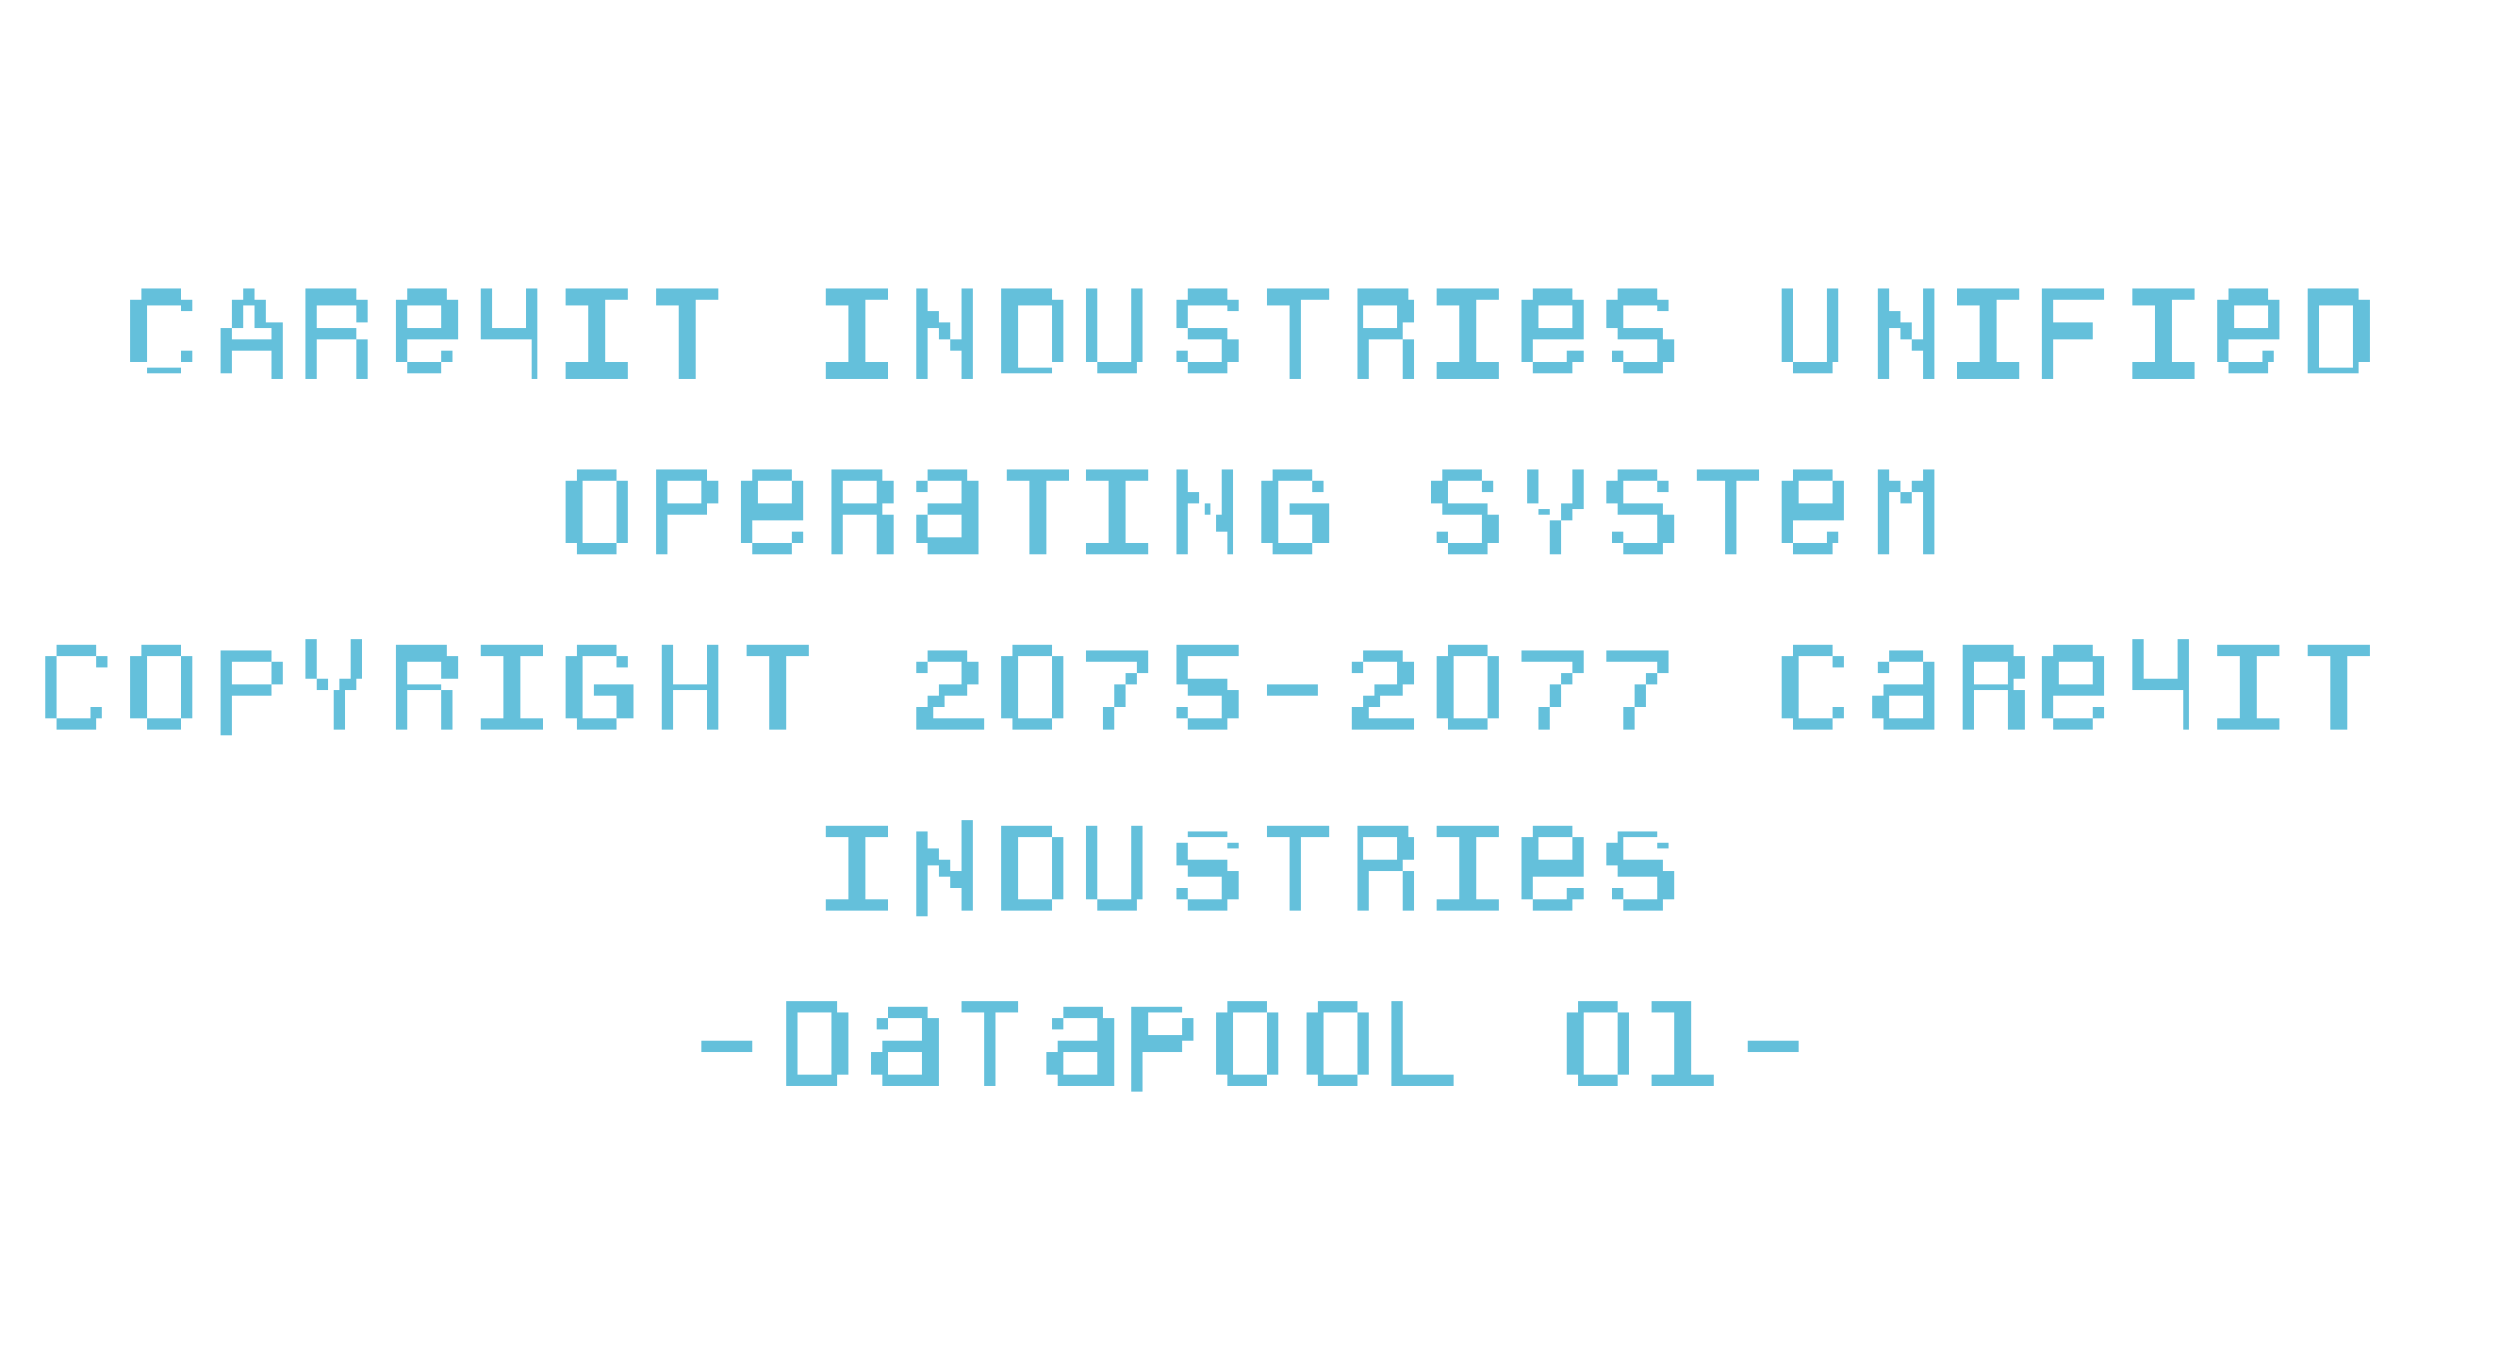
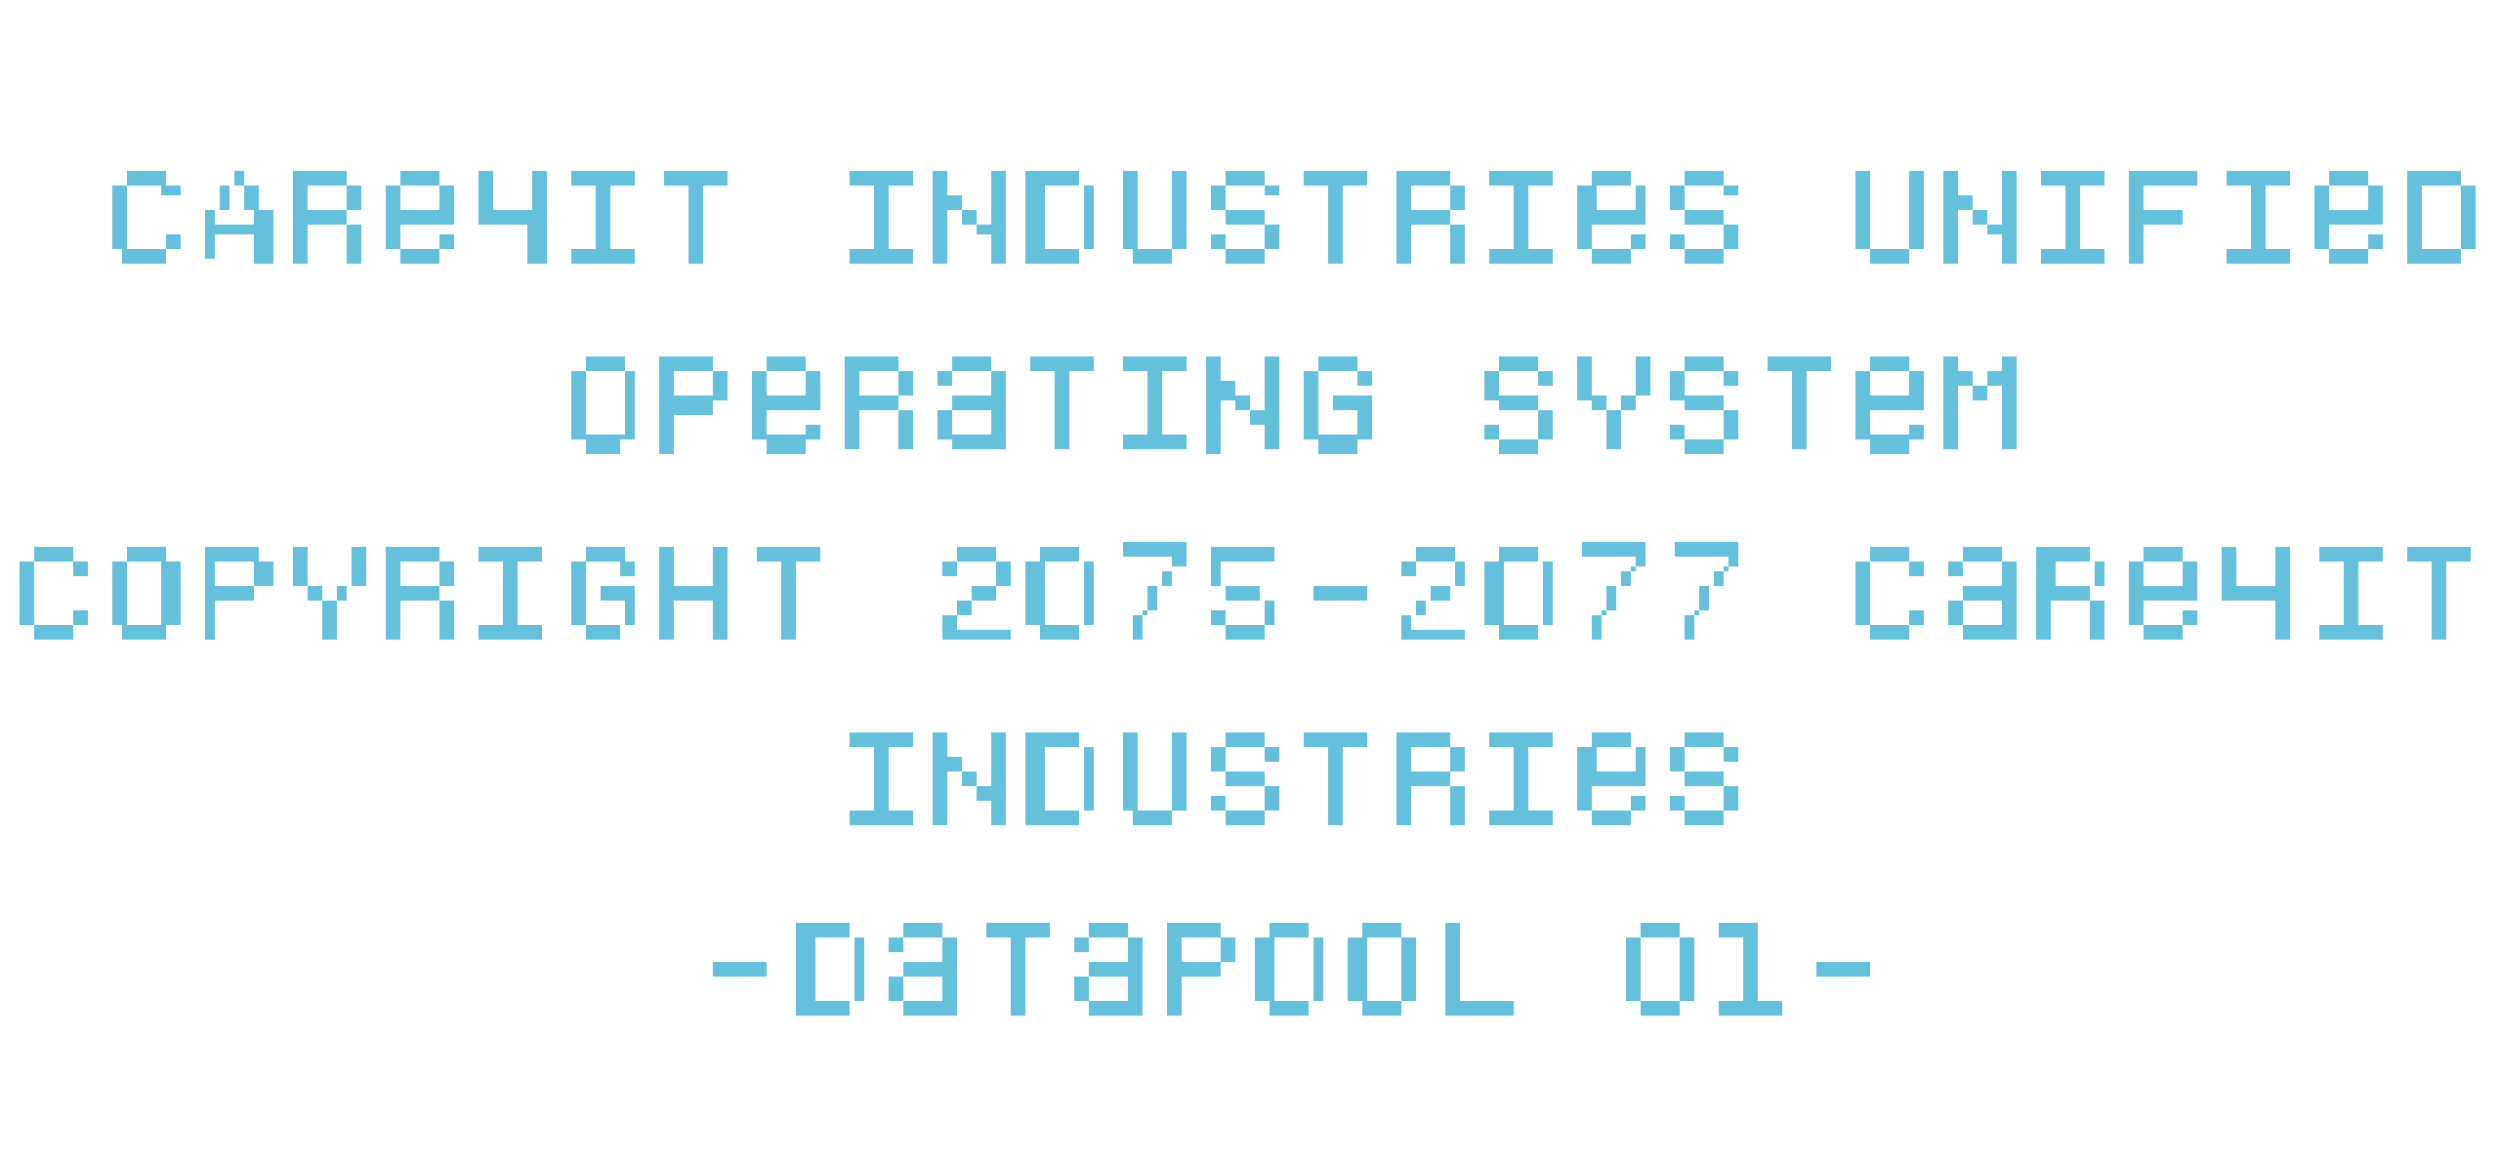
- <svg xmlns="http://www.w3.org/2000/svg" version="1.1" id="Ebene_1" x="0px" y="0px" viewBox="0 0 44.2 24" style="enable-background:new 0 0 44.2 24;" xml:space="preserve">
+ <svg xmlns="http://www.w3.org/2000/svg" version="1.1" id="Ebene_1" x="0px" y="0px" viewBox="0 0 51.2 24" style="enable-background:new 0 0 51.2 24;" xml:space="preserve">
  <style type="text/css">
	.st0{display:none;fill:#20C20E;}
	.st1{display:none;}
	.st2{display:inline;fill:#AE7C1A;}
	.st3{fill:#64C0DB;}
</style>
-   <path class="st0" d="M11.4,8.5h1.2v6.9h-1.2V8.5z M1.2,15.5H0v-7h1.2V15.5z M5.7,16.3h1.2v2.6H5.7V16.3z M2.8,13.3H4v4.3H2.8V13.3z   M8.5,13.3h1.2v4.3H8.5V13.3z M22.8,8.5H24v6.9h-1.2V8.5z M18.3,7.7h-1.2V5.1h1.2V7.7z M21.2,10.7H20V6.4h1.2V10.7z M15.4,10.7h-1.2  V6.4h1.2V10.7z" />
+   <path class="st0" d="M18.4,8.5h1.2v6.9h-1.2V8.5z M8.2,15.5H7v-7h1.2V15.5z M12.7,16.3h1.2v2.6h-1.2V16.3z M9.8,13.3H11v4.3H9.8  V13.3z M15.5,13.3h1.2v4.3h-1.2V13.3z M29.8,8.5H31v6.9h-1.2V8.5z M25.3,7.7h-1.2V5.1h1.2V7.7z M28.2,10.7H27V6.4h1.2V10.7z   M22.4,10.7h-1.2V6.4h1.2V10.7z" />
  <g class="st1">
-     <path class="st2" d="M4.7,14C5.4,14,6,13.9,6,13.4s-0.7-0.5-2.1-0.8c-1.7-0.3-2.2-1-2.2-2c0-1.3,1.4-2.1,2.9-2.1   c2.2,0,3.1,1.1,3.1,2.3H5.8c0-0.6-0.4-0.8-1.2-0.8c-0.6,0-1,0.2-1,0.6c0,0.4,0.2,0.5,1.7,0.8C6.7,11.7,8,11.9,8,13.3   c0,1.3-1,2.2-3.2,2.2c-2.4,0-3.4-1.2-3.4-2.4h1.9C3.3,13.6,3.8,14,4.7,14z" />
-     <path class="st2" d="M10.5,8.6v2.8h0.6l1.8-2.8h2.3l-2.3,3.5l2.7,3.3h-2.4l-1.9-2.5h-0.7v2.5h-2V8.6H10.5z" />
-     <path class="st2" d="M15.3,8.6h2.2l1.6,3.1l1.6-3.1h2.2L20,13.4v2h-1.9v-2L15.3,8.6z" />
-     <path class="st2" d="M25.2,8.6l3.2,4.3V8.6h1.9v6.8h-1.9l-3.2-4.1v4.1h-1.9V8.6H25.2z" />
-     <path class="st2" d="M36.3,8.6v1.6H33v1.1h3v1.5h-3v1.1h3.3v1.6h-5.2V8.6H36.3z" />
-     <path class="st2" d="M42.8,8.6v1.6h-2.1v5.2h-1.9v-5.2h-2.1V8.6H42.8z" />
+     <path class="st2" d="M11.7,14c0.7,0,1.3-0.1,1.3-0.6s-0.7-0.5-2.1-0.8c-1.7-0.3-2.2-1-2.2-2c0-1.3,1.4-2.1,2.9-2.1   c2.2,0,3.1,1.1,3.1,2.3h-1.9c0-0.6-0.4-0.8-1.2-0.8c-0.6,0-1,0.2-1,0.6c0,0.4,0.2,0.5,1.7,0.8c1.4,0.3,2.7,0.5,2.7,1.9   c0,1.3-1,2.2-3.2,2.2c-2.4,0-3.4-1.2-3.4-2.4h1.9C10.3,13.6,10.8,14,11.7,14z" />
+     <path class="st2" d="M17.5,8.6v2.8h0.6l1.8-2.8h2.3l-2.3,3.5l2.7,3.3h-2.4l-1.9-2.5h-0.7v2.5h-2V8.6H17.5z" />
+     <path class="st2" d="M22.3,8.6h2.2l1.6,3.1l1.6-3.1h2.2L27,13.4v2h-1.9v-2L22.3,8.6z" />
+     <path class="st2" d="M32.2,8.6l3.2,4.3V8.6h1.9v6.8h-1.9l-3.2-4.1v4.1h-1.9V8.6H32.2z" />
+     <path class="st2" d="M43.3,8.6v1.6H40v1.1h3v1.5h-3v1.1h3.3v1.6h-5.2V8.6H43.3z" />
+     <path class="st2" d="M49.8,8.6v1.6h-2.1v5.2h-1.9v-5.2h-2.1V8.6H49.8z" />
  </g>
  <g class="st1">
-     <path class="st2" d="M6.9,10.4c0,1.2-0.7,1.8-1.4,2.1l1.8,2.4H5.2l-1.6-2.2H2.7v2.2H0.8V8.2h3.5C5.3,8.2,6.9,8.6,6.9,10.4z    M4.1,11.3C4.6,11.3,5,11,5,10.5S4.6,9.7,4.1,9.7H2.7v1.6H4.1z" />
-     <path class="st2" d="M11.2,8.1c2,0,3.7,1.3,3.7,3.4S13.3,15,11.2,15c-2,0-3.7-1.3-3.7-3.4S9.2,8.1,11.2,8.1z M9.4,11.6   c0,1.1,0.7,1.9,1.8,1.9s1.8-0.8,1.8-1.9s-0.7-1.9-1.8-1.9C10.1,9.7,9.4,10.4,9.4,11.6z" />
-     <path class="st2" d="M18.7,13.6c0.7,0,1.3-0.2,1.3-0.6c0-0.5-0.7-0.5-2.1-0.8c-1.6-0.3-2.2-1-2.2-2c0-1.3,1.4-2.1,2.9-2.1   c2.2,0,3.1,1.1,3.1,2.3h-1.9c0-0.5-0.4-0.8-1.2-0.8c-0.5,0-1,0.2-1,0.6c0,0.4,0.2,0.5,1.6,0.8s2.6,0.5,2.6,1.9c0,1.3-1,2.2-3.1,2.2   c-2.4,0-3.3-1.2-3.3-2.4h1.9C17.3,13.2,17.8,13.6,18.7,13.6z" />
-     <path class="st2" d="M27.6,8.2v1.5h-3.2v1.1h2.9v1.4h-2.9v1.1h3.2v1.5h-5.1V8.2H27.6z" />
-     <path class="st2" d="M30.1,8.2v2.5h3.3V8.2h1.9v6.7h-1.9v-2.7h-3.3v2.7h-1.9V8.2H30.1z" />
-     <path class="st2" d="M38,8.2v2.5h3.3V8.2h1.9v6.7h-1.9v-2.7H38v2.7h-1.9V8.2H38z" />
+     <path class="st2" d="M13.9,10.4c0,1.2-0.7,1.8-1.4,2.1l1.8,2.4h-2.1l-1.6-2.2H9.7v2.2H7.8V8.2h3.5C12.3,8.2,13.9,8.6,13.9,10.4z    M11.1,11.3c0.5,0,0.9-0.3,0.9-0.8s-0.4-0.8-0.9-0.8H9.7v1.6H11.1z" />
+     <path class="st2" d="M18.2,8.1c2,0,3.7,1.3,3.7,3.4S20.3,15,18.2,15c-2,0-3.7-1.3-3.7-3.4S16.2,8.1,18.2,8.1z M16.4,11.6   c0,1.1,0.7,1.9,1.8,1.9s1.8-0.8,1.8-1.9s-0.7-1.9-1.8-1.9C17.1,9.7,16.4,10.4,16.4,11.6z" />
+     <path class="st2" d="M25.7,13.6c0.7,0,1.3-0.2,1.3-0.6c0-0.5-0.7-0.5-2.1-0.8c-1.6-0.3-2.2-1-2.2-2c0-1.3,1.4-2.1,2.9-2.1   c2.2,0,3.1,1.1,3.1,2.3h-1.9c0-0.5-0.4-0.8-1.2-0.8c-0.5,0-1,0.2-1,0.6c0,0.4,0.2,0.5,1.6,0.8s2.6,0.5,2.6,1.9c0,1.3-1,2.2-3.1,2.2   c-2.4,0-3.3-1.2-3.3-2.4h1.9C24.3,13.2,24.8,13.6,25.7,13.6z" />
+     <path class="st2" d="M34.6,8.2v1.5h-3.2v1.1h2.9v1.4h-2.9v1.1h3.2v1.5h-5.1V8.2H34.6z" />
+     <path class="st2" d="M37.1,8.2v2.5h3.3V8.2h1.9v6.7h-1.9v-2.7h-3.3v2.7h-1.9V8.2H37.1z" />
+     <path class="st2" d="M45,8.2v2.5h3.3V8.2h1.9v6.7h-1.9v-2.7H45v2.7h-1.9V8.2H45z" />
  </g>
  <g>
-     <path class="st3" d="M3.4,6.4H3.2v0.2H2.6V6.4H2.3V5.3h0.2V5.1h0.7v0.2h0.2v0.2H3.2V5.4H2.6v1.1h0.6V6.2h0.2V6.4z" />
-     <path class="st3" d="M5,6.7H4.8V6.2H4.1v0.4H3.9V5.8h0.2V5.3h0.2V5.1h0.2v0.2h0.2v0.4H5V6.7z M4.8,6V5.8H4.5V5.4H4.3v0.4H4.1V6H4.8   z" />
-     <path class="st3" d="M6.5,6.7H6.3V6H5.6v0.7H5.4V5.1h0.9v0.2h0.2v0.4H6.3V6h0.2V6.7z M6.3,5.8V5.4H5.6v0.4H6.3z" />
-     <path class="st3" d="M8.1,6.4H7.8v0.2H7.2V6.4H7V5.3h0.2V5.1h0.7v0.2h0.2V6H7.2v0.4h0.6V6.2h0.2V6.4z M7.8,5.8V5.4H7.2v0.4H7.8z" />
-     <path class="st3" d="M9.6,6.7H9.4V6H8.5V5.1h0.2v0.7h0.6V5.1h0.2V6.7z" />
-     <path class="st3" d="M11.1,6.7H10V6.4h0.4V5.4H10V5.1h1.1v0.2h-0.4v1.1h0.4V6.7z" />
-     <path class="st3" d="M12.2,6.7H12V5.4h-0.4V5.1h1.1v0.2h-0.4V6.7z" />
-     <path class="st3" d="M15.7,6.7h-1.1V6.4h0.4V5.4h-0.4V5.1h1.1v0.2h-0.4v1.1h0.4V6.7z" />
-     <path class="st3" d="M17.3,6.7H17V6.2h-0.2V6h-0.2V5.8h-0.2v0.9h-0.2V5.1h0.2v0.4h0.2v0.2h0.2V6H17V5.1h0.2V6.7z" />
-     <path class="st3" d="M18.8,6.4h-0.2v0.2h-0.9V5.1h0.9v0.2h0.2V6.4z M18.6,6.4V5.4h-0.6v1.1H18.6z" />
-     <path class="st3" d="M20.3,6.4h-0.2v0.2h-0.7V6.4h-0.2V5.1h0.2v1.3h0.6V5.1h0.2V6.4z" />
-     <path class="st3" d="M21.9,6.4h-0.2v0.2H21V6.4h-0.2V6.2H21v0.2h0.6V6H21V5.8h-0.2V5.3H21V5.1h0.7v0.2h0.2v0.2h-0.2V5.4H21v0.4h0.7   V6h0.2V6.4z" />
-     <path class="st3" d="M23,6.7h-0.2V5.4h-0.4V5.1h1.1v0.2H23V6.7z" />
-     <path class="st3" d="M25,6.7h-0.2V6h-0.6v0.7h-0.2V5.1h0.9v0.2H25v0.4h-0.2V6H25V6.7z M24.7,5.8V5.4h-0.6v0.4H24.7z" />
-     <path class="st3" d="M26.5,6.7h-1.1V6.4h0.4V5.4h-0.4V5.1h1.1v0.2h-0.4v1.1h0.4V6.7z" />
-     <path class="st3" d="M28,6.4h-0.2v0.2h-0.7V6.4h-0.2V5.3h0.2V5.1h0.7v0.2H28V6h-0.9v0.4h0.6V6.2H28V6.4z M27.8,5.8V5.4h-0.6v0.4   H27.8z" />
-     <path class="st3" d="M29.6,6.4h-0.2v0.2h-0.7V6.4h-0.2V6.2h0.2v0.2h0.6V6h-0.7V5.8h-0.2V5.3h0.2V5.1h0.7v0.2h0.2v0.2h-0.2V5.4h-0.6   v0.4h0.7V6h0.2V6.4z" />
-     <path class="st3" d="M32.6,6.4h-0.2v0.2h-0.7V6.4h-0.2V5.1h0.2v1.3h0.6V5.1h0.2V6.4z" />
-     <path class="st3" d="M34.2,6.7H34V6.2h-0.2V6h-0.2V5.8h-0.2v0.9h-0.2V5.1h0.2v0.4h0.2v0.2h0.2V6H34V5.1h0.2V6.7z" />
-     <path class="st3" d="M35.7,6.7h-1.1V6.4h0.4V5.4h-0.4V5.1h1.1v0.2h-0.4v1.1h0.4V6.7z" />
-     <path class="st3" d="M37,6h-0.7v0.7h-0.2V5.1h1.1v0.2h-0.9v0.4H37V6z" />
-     <path class="st3" d="M38.8,6.7h-1.1V6.4h0.4V5.4h-0.4V5.1h1.1v0.2h-0.4v1.1h0.4V6.7z" />
-     <path class="st3" d="M40.3,6.4h-0.2v0.2h-0.7V6.4h-0.2V5.3h0.2V5.1h0.7v0.2h0.2V6h-0.9v0.4h0.6V6.2h0.2V6.4z M40.1,5.8V5.4h-0.6   v0.4H40.1z" />
-     <path class="st3" d="M41.9,6.4h-0.2v0.2h-0.9V5.1h0.9v0.2h0.2V6.4z M41.6,6.4V5.4H41v1.1H41.6z" />
-     <path class="st3" d="M11.1,9.6h-0.2v0.2h-0.7V9.6H10V8.5h0.2V8.3h0.7v0.2h0.2V9.6z M10.9,9.6V8.5h-0.6v1.1H10.9z" />
-     <path class="st3" d="M12.7,8.9h-0.2v0.2h-0.7v0.7h-0.2V8.3h0.9v0.2h0.2V8.9z M12.4,8.9V8.5h-0.6v0.4H12.4z" />
-     <path class="st3" d="M14.2,9.6H14v0.2h-0.7V9.6h-0.2V8.5h0.2V8.3H14v0.2h0.2v0.7h-0.9v0.4H14V9.4h0.2V9.6z M14,8.9V8.5h-0.6v0.4H14   z" />
-     <path class="st3" d="M15.7,9.8h-0.2V9.1h-0.6v0.7h-0.2V8.3h0.9v0.2h0.2v0.4h-0.2v0.2h0.2V9.8z M15.5,8.9V8.5h-0.6v0.4H15.5z" />
-     <path class="st3" d="M17.3,9.8h-0.9V9.6h-0.2V9.1h0.2V8.9H17V8.5h-0.6v0.2h-0.2V8.5h0.2V8.3h0.7v0.2h0.2V9.8z M17,9.6V9.1h-0.6v0.4   H17z" />
-     <path class="st3" d="M18.4,9.8h-0.2V8.5h-0.4V8.3h1.1v0.2h-0.4V9.8z" />
-     <path class="st3" d="M20.3,9.8h-1.1V9.6h0.4V8.5h-0.4V8.3h1.1v0.2h-0.4v1.1h0.4V9.8z" />
-     <path class="st3" d="M21.9,9.8h-0.2V9.4h-0.2V9.1h-0.2V8.9H21v0.9h-0.2V8.3H21v0.4h0.2v0.2h0.2v0.2h0.2V8.3h0.2V9.8z" />
-     <path class="st3" d="M23.4,9.6h-0.2v0.2h-0.7V9.6h-0.2V8.5h0.2V8.3h0.7v0.2h0.2v0.2h-0.2V8.5h-0.6v1.1h0.6V9.1h-0.4V8.9h0.7V9.6z" />
-     <path class="st3" d="M26.5,9.6h-0.2v0.2h-0.7V9.6h-0.2V9.4h0.2v0.2h0.6V9.1h-0.7V8.9h-0.2V8.5h0.2V8.3h0.7v0.2h0.2v0.2h-0.2V8.5   h-0.6v0.4h0.7v0.2h0.2V9.6z" />
-     <path class="st3" d="M27.6,9.8h-0.2V9.1h-0.2V8.9h-0.2V8.3h0.2v0.7h0.2v0.2h0.2V8.9h0.2V8.3H28v0.7h-0.2v0.2h-0.2V9.8z" />
-     <path class="st3" d="M29.6,9.6h-0.2v0.2h-0.7V9.6h-0.2V9.4h0.2v0.2h0.6V9.1h-0.7V8.9h-0.2V8.5h0.2V8.3h0.7v0.2h0.2v0.2h-0.2V8.5   h-0.6v0.4h0.7v0.2h0.2V9.6z" />
-     <path class="st3" d="M30.7,9.8h-0.2V8.5H30V8.3h1.1v0.2h-0.4V9.8z" />
-     <path class="st3" d="M32.6,9.6h-0.2v0.2h-0.7V9.6h-0.2V8.5h0.2V8.3h0.7v0.2h0.2v0.7h-0.9v0.4h0.6V9.4h0.2V9.6z M32.4,8.9V8.5h-0.6   v0.4H32.4z" />
-     <path class="st3" d="M34.2,9.8H34V8.7h-0.2v0.2h-0.2V8.7h-0.2v1.1h-0.2V8.3h0.2v0.2h0.2v0.2h0.2V8.5H34V8.3h0.2V9.8z" />
-     <path class="st3" d="M1.9,12.7H1.7v0.2H1v-0.2H0.8v-1.1H1v-0.2h0.7v0.2h0.2v0.2H1.7v-0.2H1v1.1h0.6v-0.2h0.2V12.7z" />
-     <path class="st3" d="M3.4,12.7H3.2v0.2H2.6v-0.2H2.3v-1.1h0.2v-0.2h0.7v0.2h0.2V12.7z M3.2,12.7v-1.1H2.6v1.1H3.2z" />
-     <path class="st3" d="M5,12.1H4.8v0.2H4.1v0.7H3.9v-1.5h0.9v0.2H5V12.1z M4.8,12.1v-0.4H4.1v0.4H4.8z" />
-     <path class="st3" d="M6.1,12.9H5.9v-0.7H5.6v-0.2H5.4v-0.7h0.2v0.7h0.2v0.2h0.2v-0.2h0.2v-0.7h0.2v0.7H6.3v0.2H6.1V12.9z" />
-     <path class="st3" d="M8.1,12.9H7.8v-0.7H7.2v0.7H7v-1.5h0.9v0.2h0.2v0.4H7.8v0.2h0.2V12.9z M7.8,12.1v-0.4H7.2v0.4H7.8z" />
-     <path class="st3" d="M9.6,12.9H8.5v-0.2h0.4v-1.1H8.5v-0.2h1.1v0.2H9.2v1.1h0.4V12.9z" />
-     <path class="st3" d="M11.1,12.7h-0.2v0.2h-0.7v-0.2H10v-1.1h0.2v-0.2h0.7v0.2h0.2v0.2h-0.2v-0.2h-0.6v1.1h0.6v-0.4h-0.4v-0.2h0.7   V12.7z" />
-     <path class="st3" d="M12.7,12.9h-0.2v-0.7h-0.6v0.7h-0.2v-1.5h0.2v0.7h0.6v-0.7h0.2V12.9z" />
-     <path class="st3" d="M13.8,12.9h-0.2v-1.3h-0.4v-0.2h1.1v0.2h-0.4V12.9z" />
-     <path class="st3" d="M17.3,12.9h-1.1v-0.4h0.2v-0.2h0.2v-0.2H17v-0.4h-0.6v0.2h-0.2v-0.2h0.2v-0.2h0.7v0.2h0.2v0.4h-0.2v0.2h-0.4   v0.2h-0.2v0.2h0.9V12.9z" />
-     <path class="st3" d="M18.8,12.7h-0.2v0.2h-0.7v-0.2h-0.2v-1.1h0.2v-0.2h0.7v0.2h0.2V12.7z M18.6,12.7v-1.1h-0.6v1.1H18.6z" />
-     <path class="st3" d="M19.7,12.9h-0.2v-0.4h0.2v-0.4h0.2v-0.2h0.2v-0.2h-0.9v-0.2h1.1v0.4h-0.2v0.2h-0.2v0.4h-0.2V12.9z" />
-     <path class="st3" d="M21.9,12.7h-0.2v0.2H21v-0.2h-0.2v-0.2H21v0.2h0.6v-0.4H21v-0.2h-0.2v-0.7h1.1v0.2H21v0.4h0.7v0.2h0.2V12.7z" />
-     <path class="st3" d="M23.3,12.3h-0.9v-0.2h0.9V12.3z" />
-     <path class="st3" d="M25,12.9h-1.1v-0.4h0.2v-0.2h0.2v-0.2h0.4v-0.4h-0.6v0.2h-0.2v-0.2h0.2v-0.2h0.7v0.2H25v0.4h-0.2v0.2h-0.4v0.2   h-0.2v0.2H25V12.9z" />
-     <path class="st3" d="M26.5,12.7h-0.2v0.2h-0.7v-0.2h-0.2v-1.1h0.2v-0.2h0.7v0.2h0.2V12.7z M26.3,12.7v-1.1h-0.6v1.1H26.3z" />
-     <path class="st3" d="M27.4,12.9h-0.2v-0.4h0.2v-0.4h0.2v-0.2h0.2v-0.2h-0.9v-0.2H28v0.4h-0.2v0.2h-0.2v0.4h-0.2V12.9z" />
-     <path class="st3" d="M28.9,12.9h-0.2v-0.4h0.2v-0.4h0.2v-0.2h0.2v-0.2h-0.9v-0.2h1.1v0.4h-0.2v0.2h-0.2v0.4h-0.2V12.9z" />
-     <path class="st3" d="M32.6,12.7h-0.2v0.2h-0.7v-0.2h-0.2v-1.1h0.2v-0.2h0.7v0.2h0.2v0.2h-0.2v-0.2h-0.6v1.1h0.6v-0.2h0.2V12.7z" />
-     <path class="st3" d="M34.2,12.9h-0.9v-0.2h-0.2v-0.4h0.2v-0.2H34v-0.4h-0.6v0.2h-0.2v-0.2h0.2v-0.2H34v0.2h0.2V12.9z M34,12.7v-0.4   h-0.6v0.4H34z" />
-     <path class="st3" d="M35.7,12.9h-0.2v-0.7h-0.6v0.7h-0.2v-1.5h0.9v0.2h0.2v0.4h-0.2v0.2h0.2V12.9z M35.5,12.1v-0.4h-0.6v0.4H35.5z" />
-     <path class="st3" d="M37.2,12.7H37v0.2h-0.7v-0.2h-0.2v-1.1h0.2v-0.2H37v0.2h0.2v0.7h-0.9v0.4H37v-0.2h0.2V12.7z M37,12.1v-0.4   h-0.6v0.4H37z" />
-     <path class="st3" d="M38.8,12.9h-0.2v-0.7h-0.9v-0.9h0.2v0.7h0.6v-0.7h0.2V12.9z" />
-     <path class="st3" d="M40.3,12.9h-1.1v-0.2h0.4v-1.1h-0.4v-0.2h1.1v0.2h-0.4v1.1h0.4V12.9z" />
-     <path class="st3" d="M41.4,12.9h-0.2v-1.3h-0.4v-0.2h1.1v0.2h-0.4V12.9z" />
-     <path class="st3" d="M15.7,16.1h-1.1v-0.2h0.4v-1.1h-0.4v-0.2h1.1v0.2h-0.4v1.1h0.4V16.1z" />
-     <path class="st3" d="M17.3,16.1H17v-0.4h-0.2v-0.2h-0.2v-0.2h-0.2v0.9h-0.2v-1.5h0.2V15h0.2v0.2h0.2v0.2H17v-0.9h0.2V16.1z" />
-     <path class="st3" d="M18.8,15.9h-0.2v0.2h-0.9v-1.5h0.9v0.2h0.2V15.9z M18.6,15.9v-1.1h-0.6v1.1H18.6z" />
-     <path class="st3" d="M20.3,15.9h-0.2v0.2h-0.7v-0.2h-0.2v-1.3h0.2v1.3h0.6v-1.3h0.2V15.9z" />
-     <path class="st3" d="M21.9,15.9h-0.2v0.2H21v-0.2h-0.2v-0.2H21v0.2h0.6v-0.4H21v-0.2h-0.2v-0.4H21v-0.2h0.7v0.2h0.2V15h-0.2v-0.2   H21v0.4h0.7v0.2h0.2V15.9z" />
-     <path class="st3" d="M23,16.1h-0.2v-1.3h-0.4v-0.2h1.1v0.2H23V16.1z" />
-     <path class="st3" d="M25,16.1h-0.2v-0.7h-0.6v0.7h-0.2v-1.5h0.9v0.2H25v0.4h-0.2v0.2H25V16.1z M24.7,15.2v-0.4h-0.6v0.4H24.7z" />
-     <path class="st3" d="M26.5,16.1h-1.1v-0.2h0.4v-1.1h-0.4v-0.2h1.1v0.2h-0.4v1.1h0.4V16.1z" />
-     <path class="st3" d="M28,15.9h-0.2v0.2h-0.7v-0.2h-0.2v-1.1h0.2v-0.2h0.7v0.2H28v0.7h-0.9v0.4h0.6v-0.2H28V15.9z M27.8,15.2v-0.4   h-0.6v0.4H27.8z" />
-     <path class="st3" d="M29.6,15.9h-0.2v0.2h-0.7v-0.2h-0.2v-0.2h0.2v0.2h0.6v-0.4h-0.7v-0.2h-0.2v-0.4h0.2v-0.2h0.7v0.2h0.2V15h-0.2   v-0.2h-0.6v0.4h0.7v0.2h0.2V15.9z" />
-     <path class="st3" d="M13.3,18.6h-0.9v-0.2h0.9V18.6z" />
-     <path class="st3" d="M15,19h-0.2v0.2h-0.9v-1.5h0.9v0.2H15V19z M14.7,19v-1.1h-0.6V19H14.7z" />
-     <path class="st3" d="M16.5,19.2h-0.9V19h-0.2v-0.4h0.2v-0.2h0.7v-0.4h-0.6v0.2h-0.2v-0.2h0.2v-0.2h0.7v0.2h0.2V19.2z M16.3,19v-0.4   h-0.6V19H16.3z" />
-     <path class="st3" d="M17.6,19.2h-0.2v-1.3h-0.4v-0.2H18v0.2h-0.4V19.2z" />
-     <path class="st3" d="M19.6,19.2h-0.9V19h-0.2v-0.4h0.2v-0.2h0.7v-0.4h-0.6v0.2h-0.2v-0.2h0.2v-0.2h0.7v0.2h0.2V19.2z M19.4,19v-0.4   h-0.6V19H19.4z" />
-     <path class="st3" d="M21.1,18.4h-0.2v0.2h-0.7v0.7H20v-1.5h0.9v0.2h0.2V18.4z M20.9,18.3v-0.4h-0.6v0.4H20.9z" />
-     <path class="st3" d="M22.6,19h-0.2v0.2h-0.7V19h-0.2v-1.1h0.2v-0.2h0.7v0.2h0.2V19z M22.4,19v-1.1h-0.6V19H22.4z" />
-     <path class="st3" d="M24.2,19H24v0.2h-0.7V19h-0.2v-1.1h0.2v-0.2H24v0.2h0.2V19z M24,19v-1.1h-0.6V19H24z" />
-     <path class="st3" d="M25.7,19.2h-1.1v-1.5h0.2V19h0.9V19.2z" />
-     <path class="st3" d="M28.8,19h-0.2v0.2h-0.7V19h-0.2v-1.1h0.2v-0.2h0.7v0.2h0.2V19z M28.6,19v-1.1h-0.6V19H28.6z" />
-     <path class="st3" d="M30.3,19.2h-1.1V19h0.4v-1.1h-0.4v-0.2h0.7V19h0.4V19.2z" />
-     <path class="st3" d="M31.8,18.6h-0.9v-0.2h0.9V18.6z" />
+     <path class="st3" d="M3.6,5.1H3.4v0.3H2.5V5.1H2.3V3.8h0.3V3.5h0.8v0.3h0.3V4H3.3V3.8H2.6v1.3h0.8V4.8h0.3V5.1z" />
+     <path class="st3" d="M5.5,5.4H5.2V4.8H4.4v0.5H4.2V4.3h0.3V3.8h0.3V3.5H5v0.3h0.3v0.5h0.3V5.4z M5.2,4.6V4.3H5V3.8H4.7v0.5H4.4v0.3   H5.2z" />
+     <path class="st3" d="M7.4,5.4H7.1V4.6H6.3v0.8H6V3.5h1.1v0.3h0.3v0.5H7.1v0.3h0.3V5.4z M7.1,4.3V3.8H6.3v0.5H7.1z" />
+     <path class="st3" d="M9.3,5.1H9v0.3H8.2V5.1H7.9V3.8h0.3V3.5H9v0.3h0.3v0.8H8.2v0.5H9V4.8h0.3V5.1z M9,4.3V3.8H8.2v0.5H9z" />
+     <path class="st3" d="M11.1,5.4h-0.3V4.6H9.8V3.5h0.3v0.8h0.8V3.5h0.3V5.4z" />
+     <path class="st3" d="M13,5.4h-1.3V5.1h0.5V3.8h-0.5V3.5H13v0.3h-0.5v1.3H13V5.4z" />
+     <path class="st3" d="M14.4,5.4h-0.3V3.8h-0.5V3.5h1.3v0.3h-0.5V5.4z" />
+     <path class="st3" d="M18.7,5.4h-1.3V5.1h0.5V3.8h-0.5V3.5h1.3v0.3h-0.5v1.3h0.5V5.4z" />
+     <path class="st3" d="M20.6,5.4h-0.3V4.8H20V4.6h-0.3V4.3h-0.3v1.1h-0.3V3.5h0.3V4h0.3v0.3H20v0.3h0.3V3.5h0.3V5.4z" />
+     <path class="st3" d="M22.4,5.1h-0.3v0.3h-1.1V3.5h1.1v0.3h0.3V5.1z M22.2,5.1V3.8h-0.8v1.3H22.2z" />
+     <path class="st3" d="M24.3,5.1h-0.3v0.3h-0.8V5.1H23V3.5h0.3v1.6H24V3.5h0.3V5.1z" />
+     <path class="st3" d="M26.2,5.1h-0.3v0.3h-0.8V5.1h-0.3V4.8h0.3v0.3h0.8V4.6h-0.8V4.3h-0.3V3.8h0.3V3.5h0.8v0.3h0.3V4h-0.3V3.8h-0.8   v0.5h0.8v0.3h0.3V5.1z" />
+     <path class="st3" d="M27.5,5.4h-0.3V3.8h-0.5V3.5h1.3v0.3h-0.5V5.4z" />
+     <path class="st3" d="M30,5.4h-0.3V4.6h-0.8v0.8h-0.3V3.5h1.1v0.3H30v0.5h-0.3v0.3H30V5.4z M29.7,4.3V3.8h-0.8v0.5H29.7z" />
+     <path class="st3" d="M31.8,5.4h-1.3V5.1H31V3.8h-0.5V3.5h1.3v0.3h-0.5v1.3h0.5V5.4z" />
+     <path class="st3" d="M33.7,5.1h-0.3v0.3h-0.8V5.1h-0.3V3.8h0.3V3.5h0.8v0.3h0.3v0.8h-1.1v0.5h0.8V4.8h0.3V5.1z M33.5,4.3V3.8h-0.8   v0.5H33.5z" />
+     <path class="st3" d="M35.6,5.1h-0.3v0.3h-0.8V5.1h-0.3V4.8h0.3v0.3h0.8V4.6h-0.8V4.3h-0.3V3.8h0.3V3.5h0.8v0.3h0.3V4h-0.3V3.8h-0.8   v0.5h0.8v0.3h0.3V5.1z" />
+     <path class="st3" d="M39.4,5.1h-0.3v0.3h-0.8V5.1H38V3.5h0.3v1.6h0.8V3.5h0.3V5.1z" />
+     <path class="st3" d="M41.3,5.4H41V4.8h-0.3V4.6h-0.3V4.3h-0.3v1.1h-0.3V3.5h0.3V4h0.3v0.3h0.3v0.3H41V3.5h0.3V5.4z" />
+     <path class="st3" d="M43.1,5.4h-1.3V5.1h0.5V3.8h-0.5V3.5h1.3v0.3h-0.5v1.3h0.5V5.4z" />
+     <path class="st3" d="M44.7,4.6h-0.8v0.8h-0.3V3.5H45v0.3h-1.1v0.5h0.8V4.6z" />
+     <path class="st3" d="M46.9,5.4h-1.3V5.1h0.5V3.8h-0.5V3.5h1.3v0.3h-0.5v1.3h0.5V5.4z" />
+     <path class="st3" d="M48.8,5.1h-0.3v0.3h-0.8V5.1h-0.3V3.8h0.3V3.5h0.8v0.3h0.3v0.8h-1.1v0.5h0.8V4.8h0.3V5.1z M48.5,4.3V3.8h-0.8   v0.5H48.5z" />
+     <path class="st3" d="M50.7,5.1h-0.3v0.3h-1.1V3.5h1.1v0.3h0.3V5.1z M50.4,5.1V3.8h-0.8v1.3H50.4z" />
+     <path class="st3" d="M13,9h-0.3v0.3H12V9h-0.3V7.6H12V7.3h0.8v0.3H13V9z M12.8,8.9V7.6H12v1.3H12.8z" />
+     <path class="st3" d="M14.9,8.2h-0.3v0.3h-0.8v0.8h-0.3V7.3h1.1v0.3h0.3V8.2z M14.6,8.1V7.6h-0.8v0.5H14.6z" />
+     <path class="st3" d="M16.8,9h-0.3v0.3h-0.8V9h-0.3V7.6h0.3V7.3h0.8v0.3h0.3v0.8h-1.1v0.5h0.8V8.7h0.3V9z M16.5,8.1V7.6h-0.8v0.5   H16.5z" />
+     <path class="st3" d="M18.7,9.2h-0.3V8.4h-0.8v0.8h-0.3V7.3h1.1v0.3h0.3v0.5h-0.3v0.3h0.3V9.2z M18.4,8.1V7.6h-0.8v0.5H18.4z" />
+     <path class="st3" d="M20.6,9.2h-1.1V9h-0.3V8.4h0.3V8.1h0.8V7.6h-0.8v0.3h-0.3V7.6h0.3V7.3h0.8v0.3h0.3V9.2z M20.3,8.9V8.4h-0.8   v0.5H20.3z" />
+     <path class="st3" d="M21.9,9.2h-0.3V7.6h-0.5V7.3h1.3v0.3h-0.5V9.2z" />
+     <path class="st3" d="M24.3,9.2H23V8.9h0.5V7.6H23V7.3h1.3v0.3h-0.5v1.3h0.5V9.2z" />
+     <path class="st3" d="M26.2,9.2h-0.3V8.7h-0.3V8.4h-0.3V8.2h-0.3v1.1h-0.3V7.3h0.3v0.5h0.3v0.3h0.3v0.3h0.3V7.3h0.3V9.2z" />
+     <path class="st3" d="M28.1,9h-0.3v0.3H27V9h-0.3V7.6H27V7.3h0.8v0.3h0.3v0.3h-0.3V7.6H27v1.3h0.8V8.4h-0.5V8.1h0.8V9z" />
+     <path class="st3" d="M31.8,9h-0.3v0.3h-0.8V9h-0.3V8.7h0.3v0.3h0.8V8.4h-0.8V8.2h-0.3V7.6h0.3V7.3h0.8v0.3h0.3v0.3h-0.3V7.6h-0.8   v0.5h0.8v0.3h0.3V9z" />
+     <path class="st3" d="M33.2,9.2h-0.3V8.4h-0.3V8.2h-0.3V7.3h0.3v0.8h0.3v0.3h0.3V8.1h0.3V7.3h0.3v0.8h-0.3v0.3h-0.3V9.2z" />
+     <path class="st3" d="M35.6,9h-0.3v0.3h-0.8V9h-0.3V8.7h0.3v0.3h0.8V8.4h-0.8V8.2h-0.3V7.6h0.3V7.3h0.8v0.3h0.3v0.3h-0.3V7.6h-0.8   v0.5h0.8v0.3h0.3V9z" />
+     <path class="st3" d="M37,9.2h-0.3V7.6h-0.5V7.3h1.3v0.3H37V9.2z" />
+     <path class="st3" d="M39.4,9h-0.3v0.3h-0.8V9H38V7.6h0.3V7.3h0.8v0.3h0.3v0.8h-1.1v0.5h0.8V8.7h0.3V9z M39.1,8.1V7.6h-0.8v0.5H39.1   z" />
+     <path class="st3" d="M41.3,9.2H41V7.9h-0.3v0.3h-0.3V7.9h-0.3v1.3h-0.3V7.3h0.3v0.3h0.3v0.3h0.3V7.6H41V7.3h0.3V9.2z" />
+     <path class="st3" d="M1.7,12.8H1.5v0.3H0.7v-0.3H0.4v-1.3h0.3v-0.3h0.8v0.3h0.3v0.3H1.5v-0.3H0.7v1.3h0.8v-0.3h0.3V12.8z" />
+     <path class="st3" d="M3.6,12.8H3.4v0.3H2.5v-0.3H2.3v-1.3h0.3v-0.3h0.8v0.3h0.3V12.8z M3.3,12.8v-1.3H2.6v1.3H3.3z" />
+     <path class="st3" d="M5.5,12H5.2v0.3H4.4v0.8H4.2v-1.9h1.1v0.3h0.3V12z M5.2,12v-0.5H4.4V12H5.2z" />
+     <path class="st3" d="M6.9,13.1H6.6v-0.8H6.3V12H6v-0.8h0.3V12h0.3v0.3h0.3V12h0.3v-0.8h0.3V12H7.1v0.3H6.9V13.1z" />
+     <path class="st3" d="M9.3,13.1H9v-0.8H8.2v0.8H7.9v-1.9H9v0.3h0.3V12H9v0.3h0.3V13.1z M9,12v-0.5H8.2V12H9z" />
+     <path class="st3" d="M11.1,13.1H9.8v-0.3h0.5v-1.3H9.8v-0.3h1.3v0.3h-0.5v1.3h0.5V13.1z" />
+     <path class="st3" d="M13,12.8h-0.3v0.3H12v-0.3h-0.3v-1.3H12v-0.3h0.8v0.3H13v0.3h-0.3v-0.3H12v1.3h0.8v-0.5h-0.5V12H13V12.8z" />
+     <path class="st3" d="M14.9,13.1h-0.3v-0.8h-0.8v0.8h-0.3v-1.9h0.3V12h0.8v-0.8h0.3V13.1z" />
+     <path class="st3" d="M16.3,13.1H16v-1.6h-0.5v-0.3h1.3v0.3h-0.5V13.1z" />
+     <path class="st3" d="M20.6,13.1h-1.3v-0.5h0.3v-0.3h0.3V12h0.5v-0.5h-0.8v0.3h-0.3v-0.3h0.3v-0.3h0.8v0.3h0.3V12h-0.3v0.3h-0.5v0.3   h-0.3v0.3h1.1V13.1z" />
+     <path class="st3" d="M22.4,12.8h-0.3v0.3h-0.8v-0.3h-0.3v-1.3h0.3v-0.3h0.8v0.3h0.3V12.8z M22.2,12.8v-1.3h-0.8v1.3H22.2z" />
+     <path class="st3" d="M23.5,13.1h-0.3v-0.5h0.3V12h0.3v-0.3H24v-0.3H23v-0.3h1.3v0.5h-0.3V12h-0.3v0.5h-0.3V13.1z" />
+     <path class="st3" d="M26.2,12.8h-0.3v0.3h-0.8v-0.3h-0.3v-0.3h0.3v0.3h0.8v-0.5h-0.8V12h-0.3v-0.8h1.3v0.3h-1.1V12h0.8v0.3h0.3   V12.8z" />
+     <path class="st3" d="M28,12.3h-1.1V12H28V12.3z" />
+     <path class="st3" d="M30,13.1h-1.3v-0.5h0.3v-0.3h0.3V12h0.5v-0.5h-0.8v0.3h-0.3v-0.3h0.3v-0.3h0.8v0.3H30V12h-0.3v0.3h-0.5v0.3   h-0.3v0.3H30V13.1z" />
+     <path class="st3" d="M31.8,12.8h-0.3v0.3h-0.8v-0.3h-0.3v-1.3h0.3v-0.3h0.8v0.3h0.3V12.8z M31.6,12.8v-1.3h-0.8v1.3H31.6z" />
+     <path class="st3" d="M32.9,13.1h-0.3v-0.5h0.3V12h0.3v-0.3h0.3v-0.3h-1.1v-0.3h1.3v0.5h-0.3V12h-0.3v0.5h-0.3V13.1z" />
+     <path class="st3" d="M34.8,13.1h-0.3v-0.5h0.3V12h0.3v-0.3h0.3v-0.3h-1.1v-0.3h1.3v0.5h-0.3V12h-0.3v0.5h-0.3V13.1z" />
+     <path class="st3" d="M39.4,12.8h-0.3v0.3h-0.8v-0.3H38v-1.3h0.3v-0.3h0.8v0.3h0.3v0.3h-0.3v-0.3h-0.8v1.3h0.8v-0.3h0.3V12.8z" />
+     <path class="st3" d="M41.3,13.1h-1.1v-0.3h-0.3v-0.5h0.3V12H41v-0.5h-0.8v0.3h-0.3v-0.3h0.3v-0.3H41v0.3h0.3V13.1z M41,12.8v-0.5   h-0.8v0.5H41z" />
+     <path class="st3" d="M43.1,13.1h-0.3v-0.8h-0.8v0.8h-0.3v-1.9h1.1v0.3h0.3V12h-0.3v0.3h0.3V13.1z M42.9,12v-0.5h-0.8V12H42.9z" />
+     <path class="st3" d="M45,12.8h-0.3v0.3h-0.8v-0.3h-0.3v-1.3h0.3v-0.3h0.8v0.3H45v0.8h-1.1v0.5h0.8v-0.3H45V12.8z M44.7,12v-0.5   h-0.8V12H44.7z" />
+     <path class="st3" d="M46.9,13.1h-0.3v-0.8h-1.1v-1.1h0.3V12h0.8v-0.8h0.3V13.1z" />
+     <path class="st3" d="M48.8,13.1h-1.3v-0.3H48v-1.3h-0.5v-0.3h1.3v0.3h-0.5v1.3h0.5V13.1z" />
+     <path class="st3" d="M50.1,13.1h-0.3v-1.6h-0.5v-0.3h1.3v0.3h-0.5V13.1z" />
+     <path class="st3" d="M18.7,16.9h-1.3v-0.3h0.5v-1.3h-0.5V15h1.3v0.3h-0.5v1.3h0.5V16.9z" />
+     <path class="st3" d="M20.6,16.9h-0.3v-0.5H20v-0.3h-0.3v-0.3h-0.3v1.1h-0.3V15h0.3v0.5h0.3v0.3H20v0.3h0.3V15h0.3V16.9z" />
+     <path class="st3" d="M22.4,16.6h-0.3v0.3h-1.1V15h1.1v0.3h0.3V16.6z M22.2,16.6v-1.3h-0.8v1.3H22.2z" />
+     <path class="st3" d="M24.3,16.6h-0.3v0.3h-0.8v-0.3H23V15h0.3v1.6H24V15h0.3V16.6z" />
+     <path class="st3" d="M26.2,16.6h-0.3v0.3h-0.8v-0.3h-0.3v-0.3h0.3v0.3h0.8v-0.5h-0.8v-0.3h-0.3v-0.5h0.3V15h0.8v0.3h0.3v0.3h-0.3   v-0.3h-0.8v0.5h0.8v0.3h0.3V16.6z" />
+     <path class="st3" d="M27.5,16.9h-0.3v-1.6h-0.5V15h1.3v0.3h-0.5V16.9z" />
+     <path class="st3" d="M30,16.9h-0.3v-0.8h-0.8v0.8h-0.3V15h1.1v0.3H30v0.5h-0.3v0.3H30V16.9z M29.7,15.8v-0.5h-0.8v0.5H29.7z" />
+     <path class="st3" d="M31.8,16.9h-1.3v-0.3H31v-1.3h-0.5V15h1.3v0.3h-0.5v1.3h0.5V16.9z" />
+     <path class="st3" d="M33.7,16.6h-0.3v0.3h-0.8v-0.3h-0.3v-1.3h0.3V15h0.8v0.3h0.3v0.8h-1.1v0.5h0.8v-0.3h0.3V16.6z M33.5,15.8v-0.5   h-0.8v0.5H33.5z" />
+     <path class="st3" d="M35.6,16.6h-0.3v0.3h-0.8v-0.3h-0.3v-0.3h0.3v0.3h0.8v-0.5h-0.8v-0.3h-0.3v-0.5h0.3V15h0.8v0.3h0.3v0.3h-0.3   v-0.3h-0.8v0.5h0.8v0.3h0.3V16.6z" />
+     <path class="st3" d="M15.7,20h-1.1v-0.3h1.1V20z" />
+     <path class="st3" d="M17.7,20.5h-0.3v0.3h-1.1v-1.9h1.1v0.3h0.3V20.5z M17.5,20.5v-1.3h-0.8v1.3H17.5z" />
+     <path class="st3" d="M19.6,20.8h-1.1v-0.3h-0.3V20h0.3v-0.3h0.8v-0.5h-0.8v0.3h-0.3v-0.3h0.3v-0.3h0.8v0.3h0.3V20.8z M19.3,20.5V20   h-0.8v0.5H19.3z" />
+     <path class="st3" d="M21,20.8h-0.3v-1.6h-0.5v-0.3h1.3v0.3H21V20.8z" />
+     <path class="st3" d="M23.4,20.8h-1.1v-0.3H22V20h0.3v-0.3h0.8v-0.5h-0.8v0.3H22v-0.3h0.3v-0.3h0.8v0.3h0.3V20.8z M23.1,20.5V20   h-0.8v0.5H23.1z" />
+     <path class="st3" d="M25.3,19.7H25V20h-0.8v0.8h-0.3v-1.9H25v0.3h0.3V19.7z M25,19.7v-0.5h-0.8v0.5H25z" />
+     <path class="st3" d="M27.1,20.5h-0.3v0.3h-0.8v-0.3h-0.3v-1.3h0.3v-0.3h0.8v0.3h0.3V20.5z M26.9,20.5v-1.3h-0.8v1.3H26.9z" />
+     <path class="st3" d="M29,20.5h-0.3v0.3h-0.8v-0.3h-0.3v-1.3h0.3v-0.3h0.8v0.3H29V20.5z M28.7,20.5v-1.3H28v1.3H28.7z" />
+     <path class="st3" d="M30.9,20.8h-1.3v-1.9h0.3v1.6h1.1V20.8z" />
+     <path class="st3" d="M34.7,20.5h-0.3v0.3h-0.8v-0.3h-0.3v-1.3h0.3v-0.3h0.8v0.3h0.3V20.5z M34.4,20.5v-1.3h-0.8v1.3H34.4z" />
+     <path class="st3" d="M36.5,20.8h-1.3v-0.3h0.5v-1.3h-0.5v-0.3H36v1.6h0.5V20.8z" />
+     <path class="st3" d="M38.3,20h-1.1v-0.3h1.1V20z" />
  </g>
</svg>
